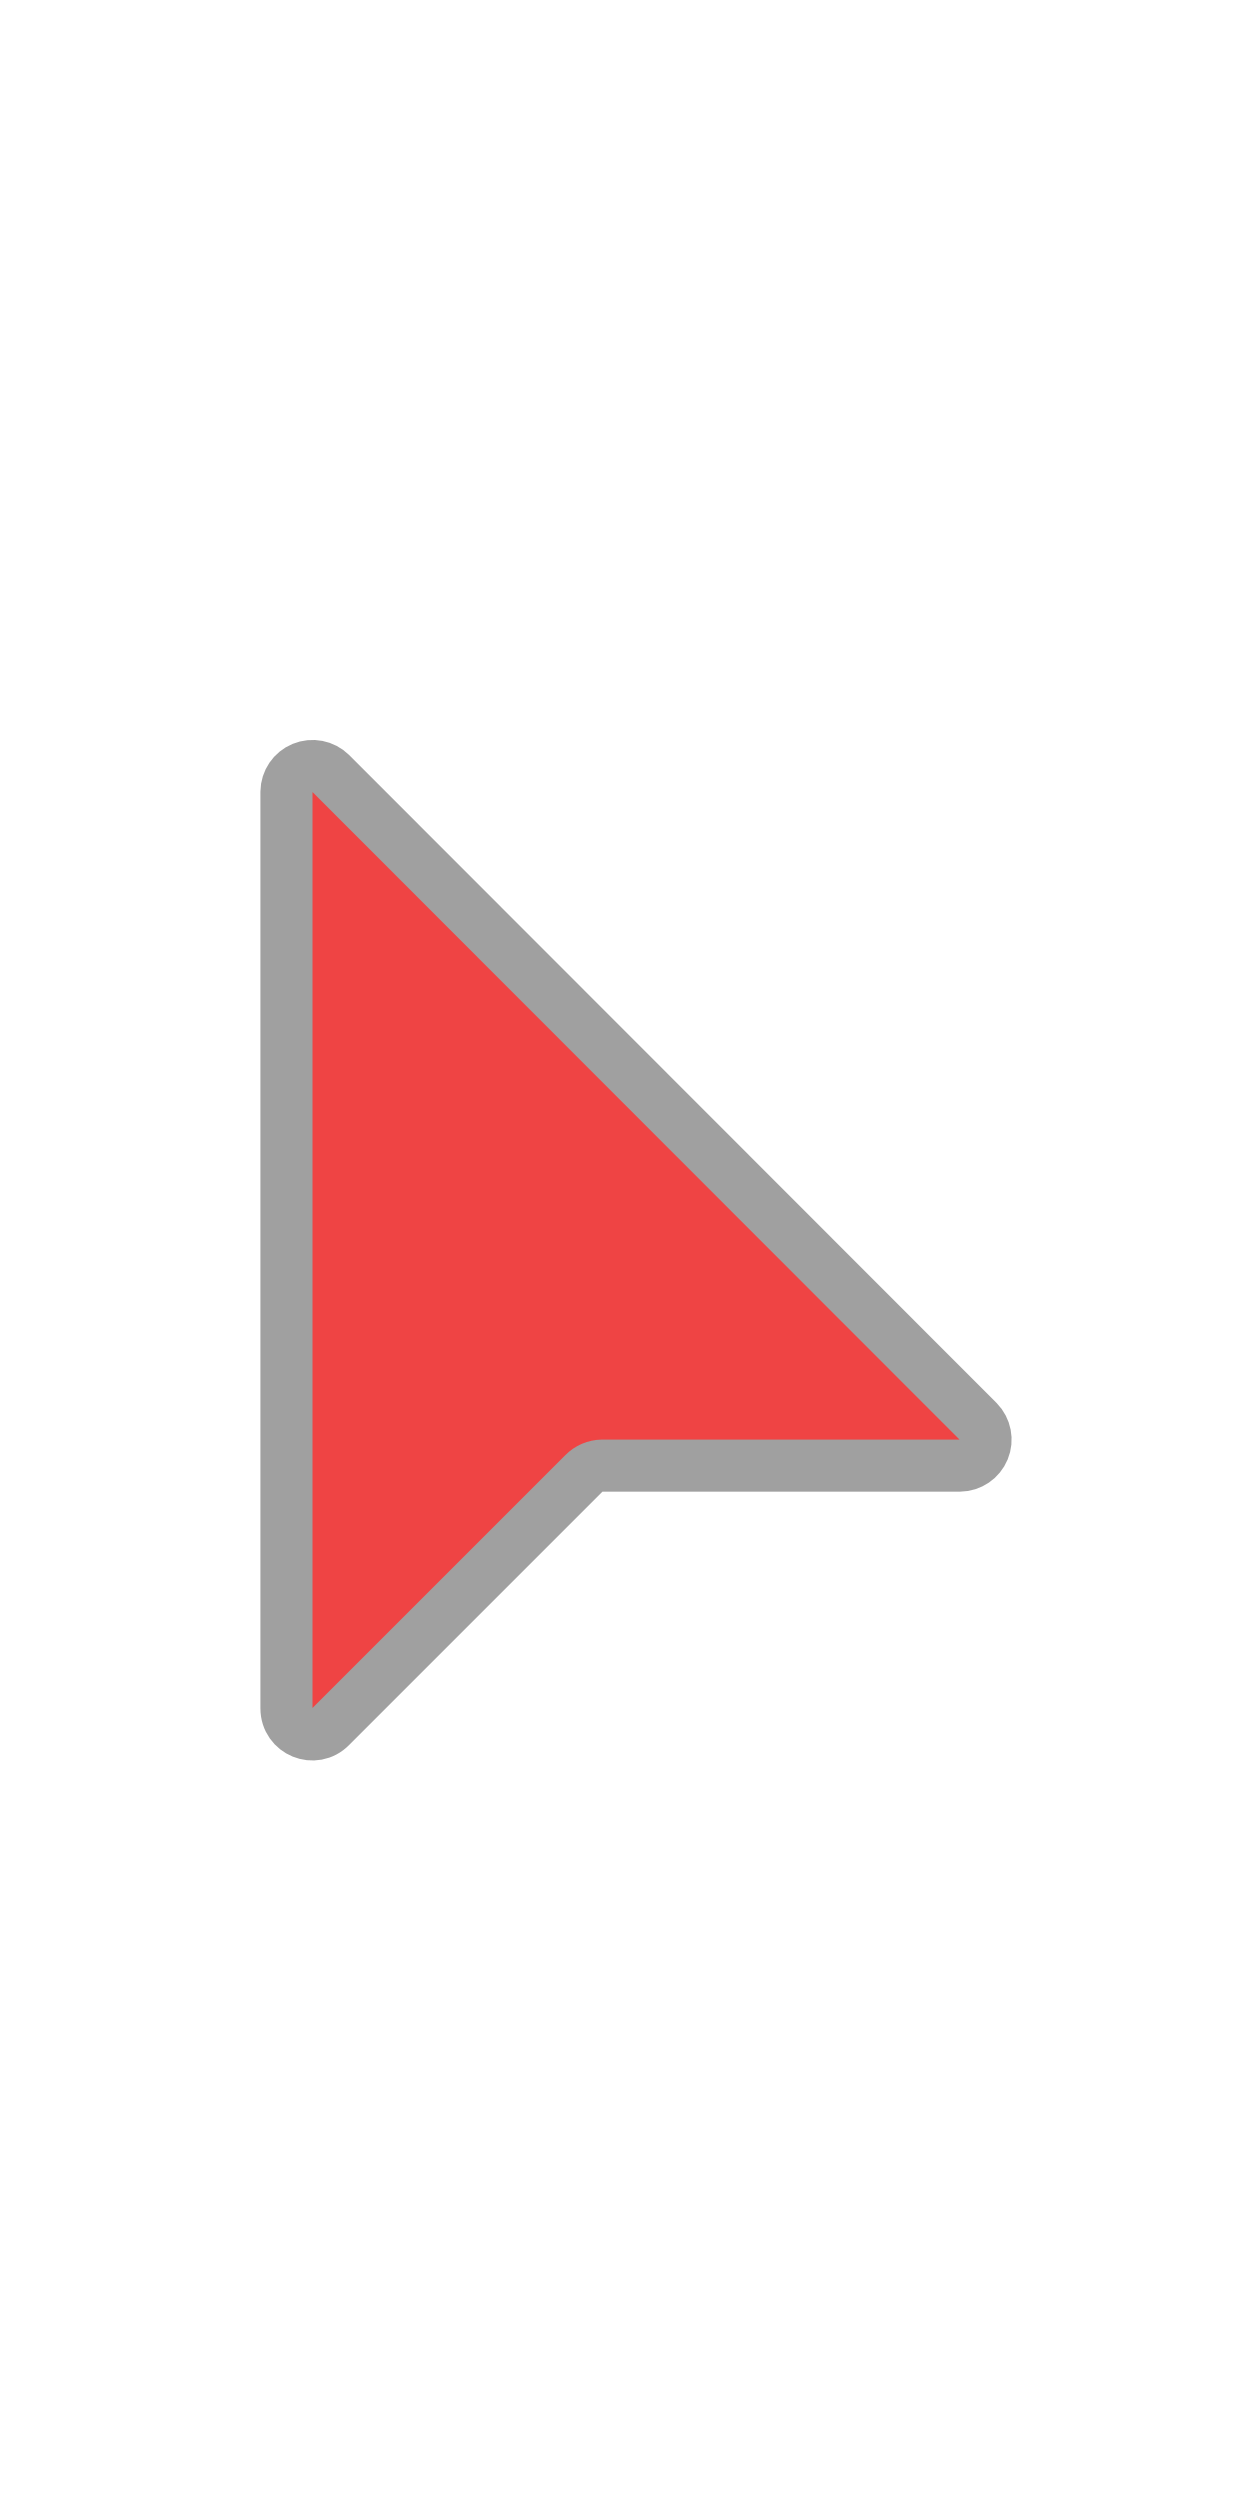
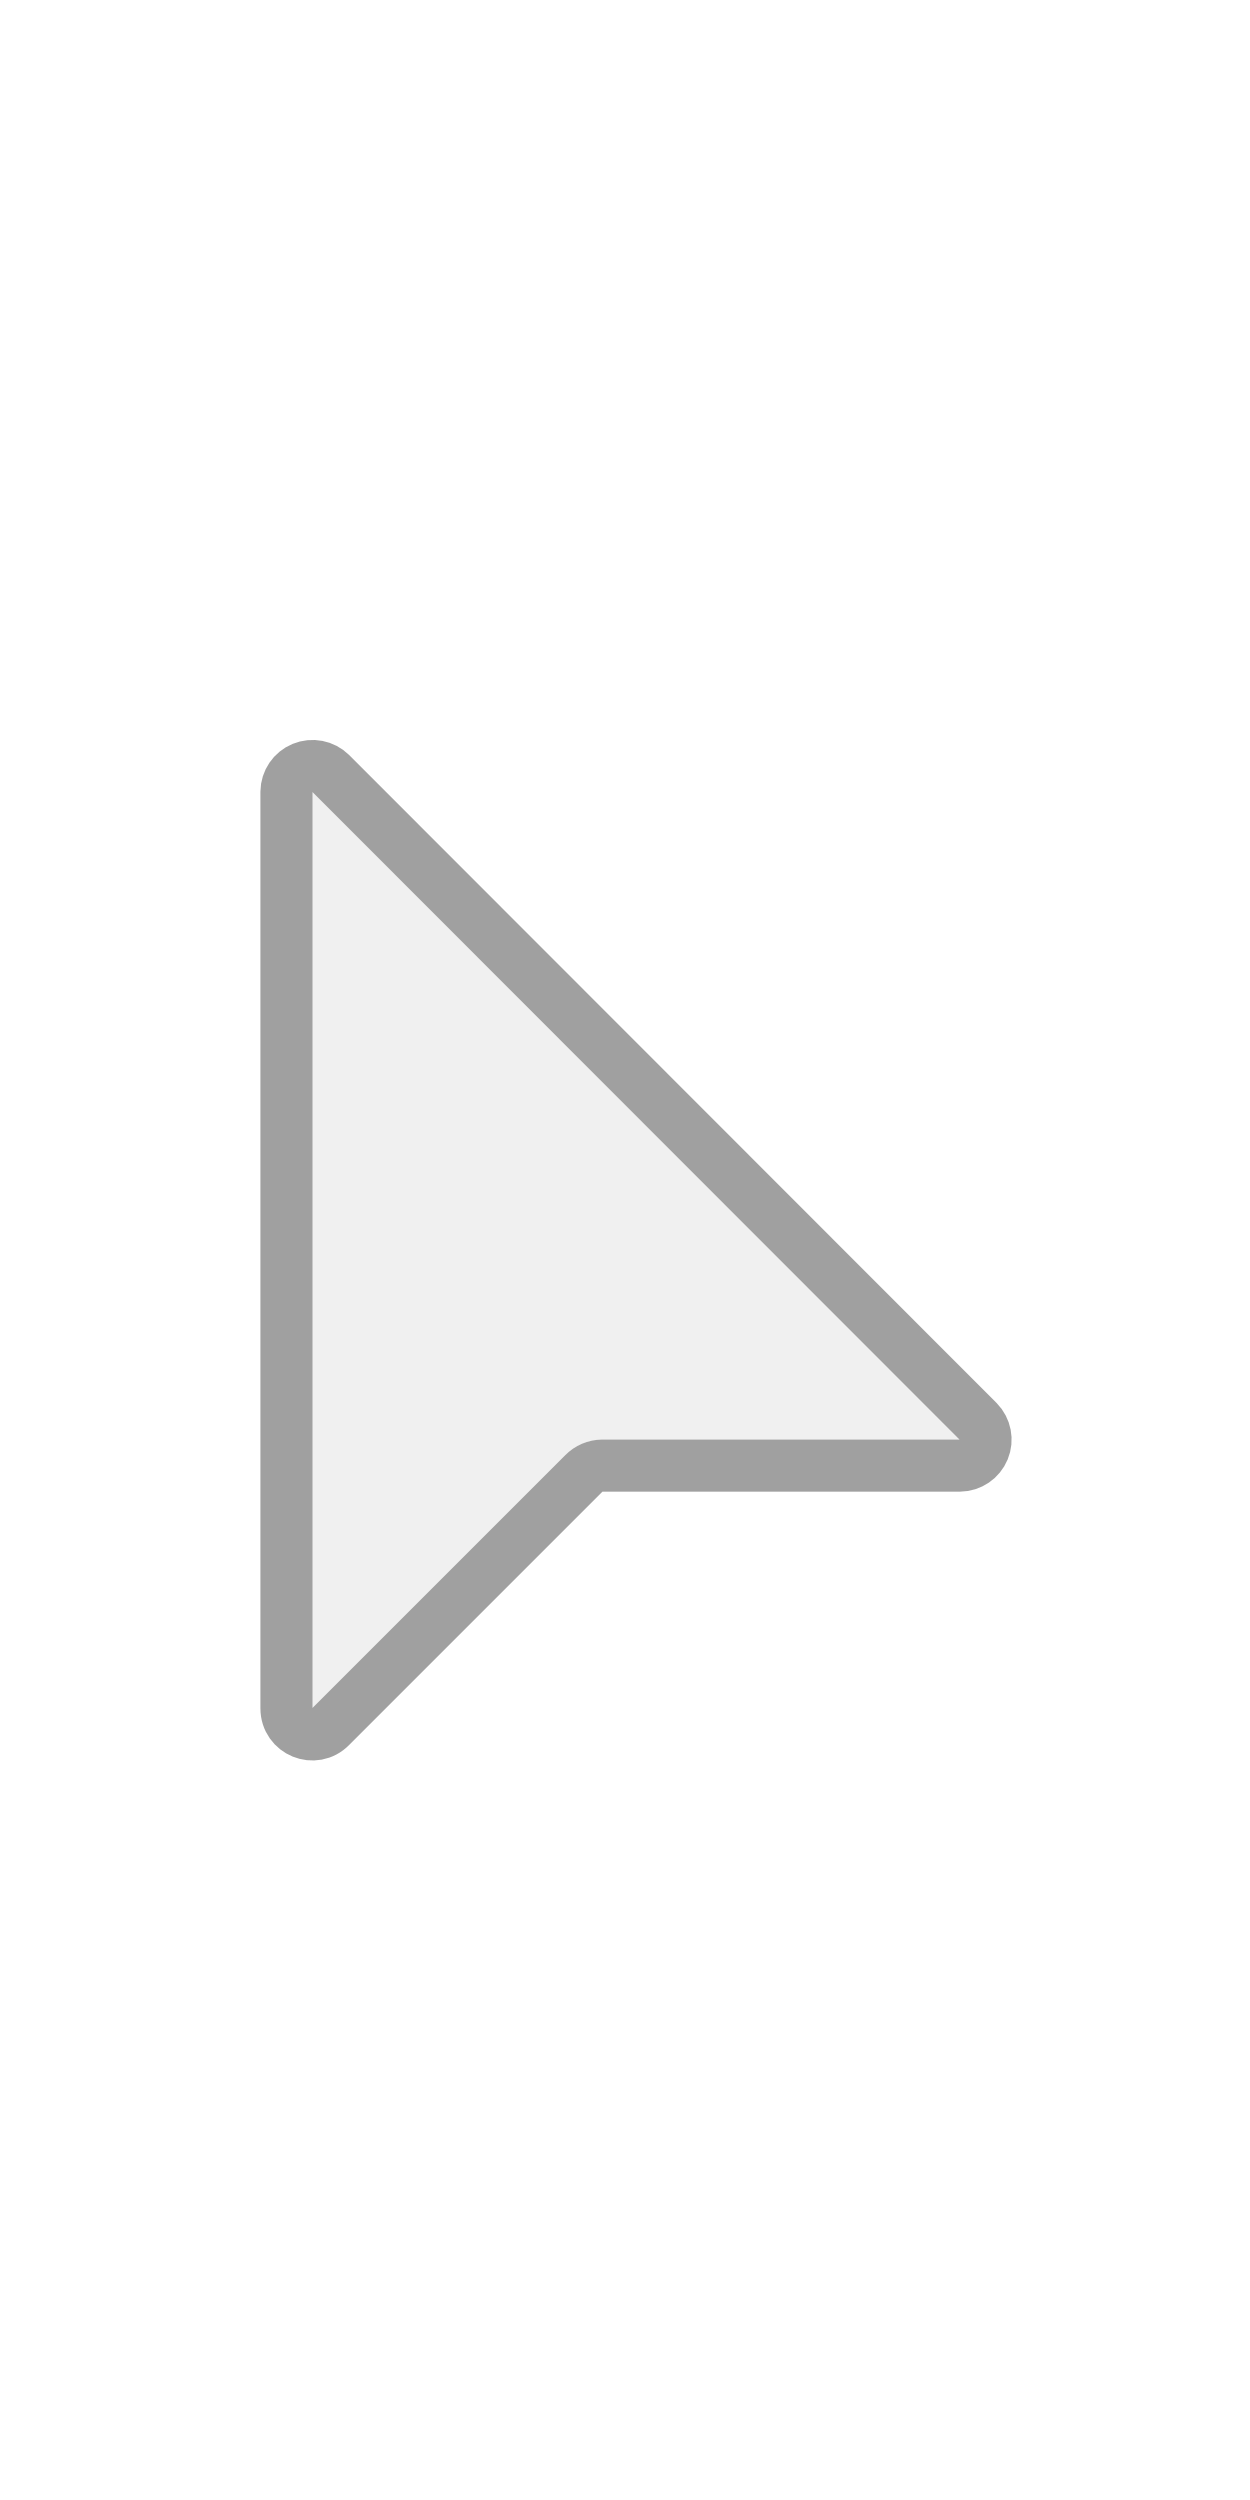
<svg xmlns="http://www.w3.org/2000/svg" width="24" height="48" viewBox="0 0 24 24">
-   <path fill="#EF4444" stroke="#A0A0A0" stroke-width="1" d="M5.5 3.21V20.8c0 .45.54.67.85.35l4.86-4.86a.5.5 0 0 1 .35-.15h6.87a.5.5 0 0 0 .35-.85L6.35 2.85a.5.5 0 0 0-.85.35Z" />
+   <path fill="#F0F0F0" stroke="#A0A0A0" stroke-width="1" d="M5.5 3.21V20.8c0 .45.54.67.85.35l4.86-4.86a.5.5 0 0 1 .35-.15h6.87a.5.5 0 0 0 .35-.85L6.35 2.85a.5.5 0 0 0-.85.35Z" />
</svg>
